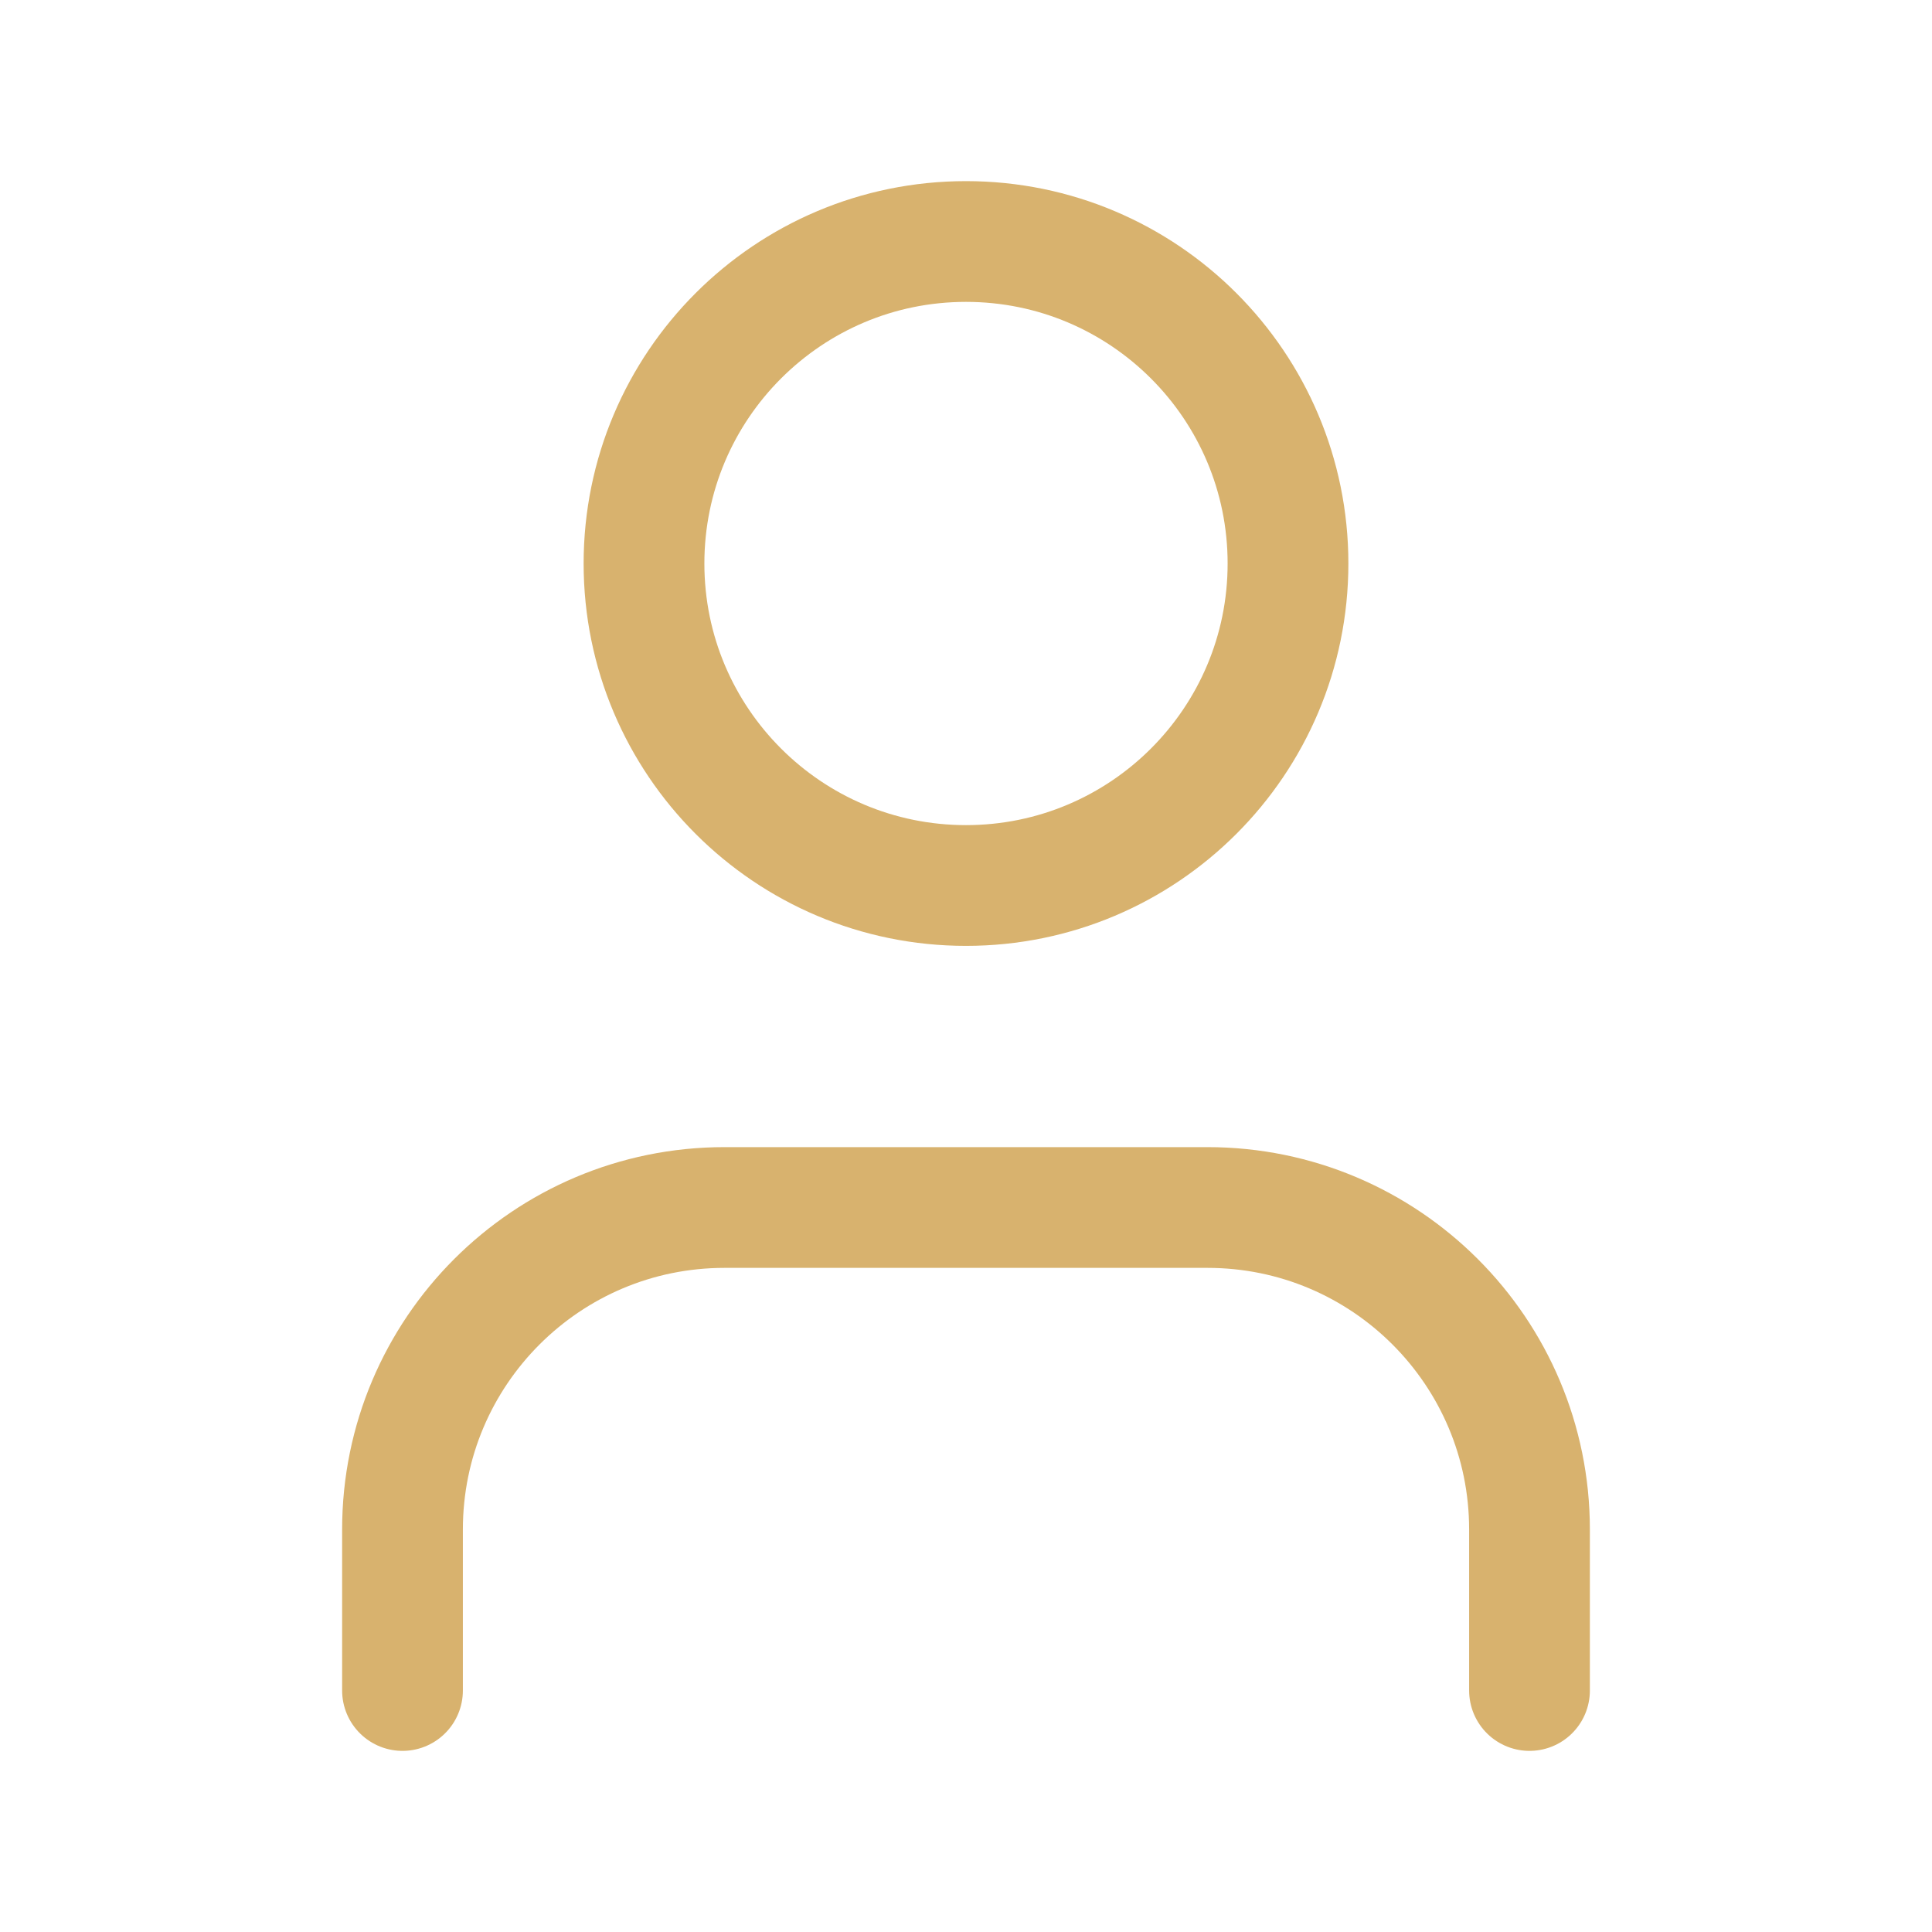
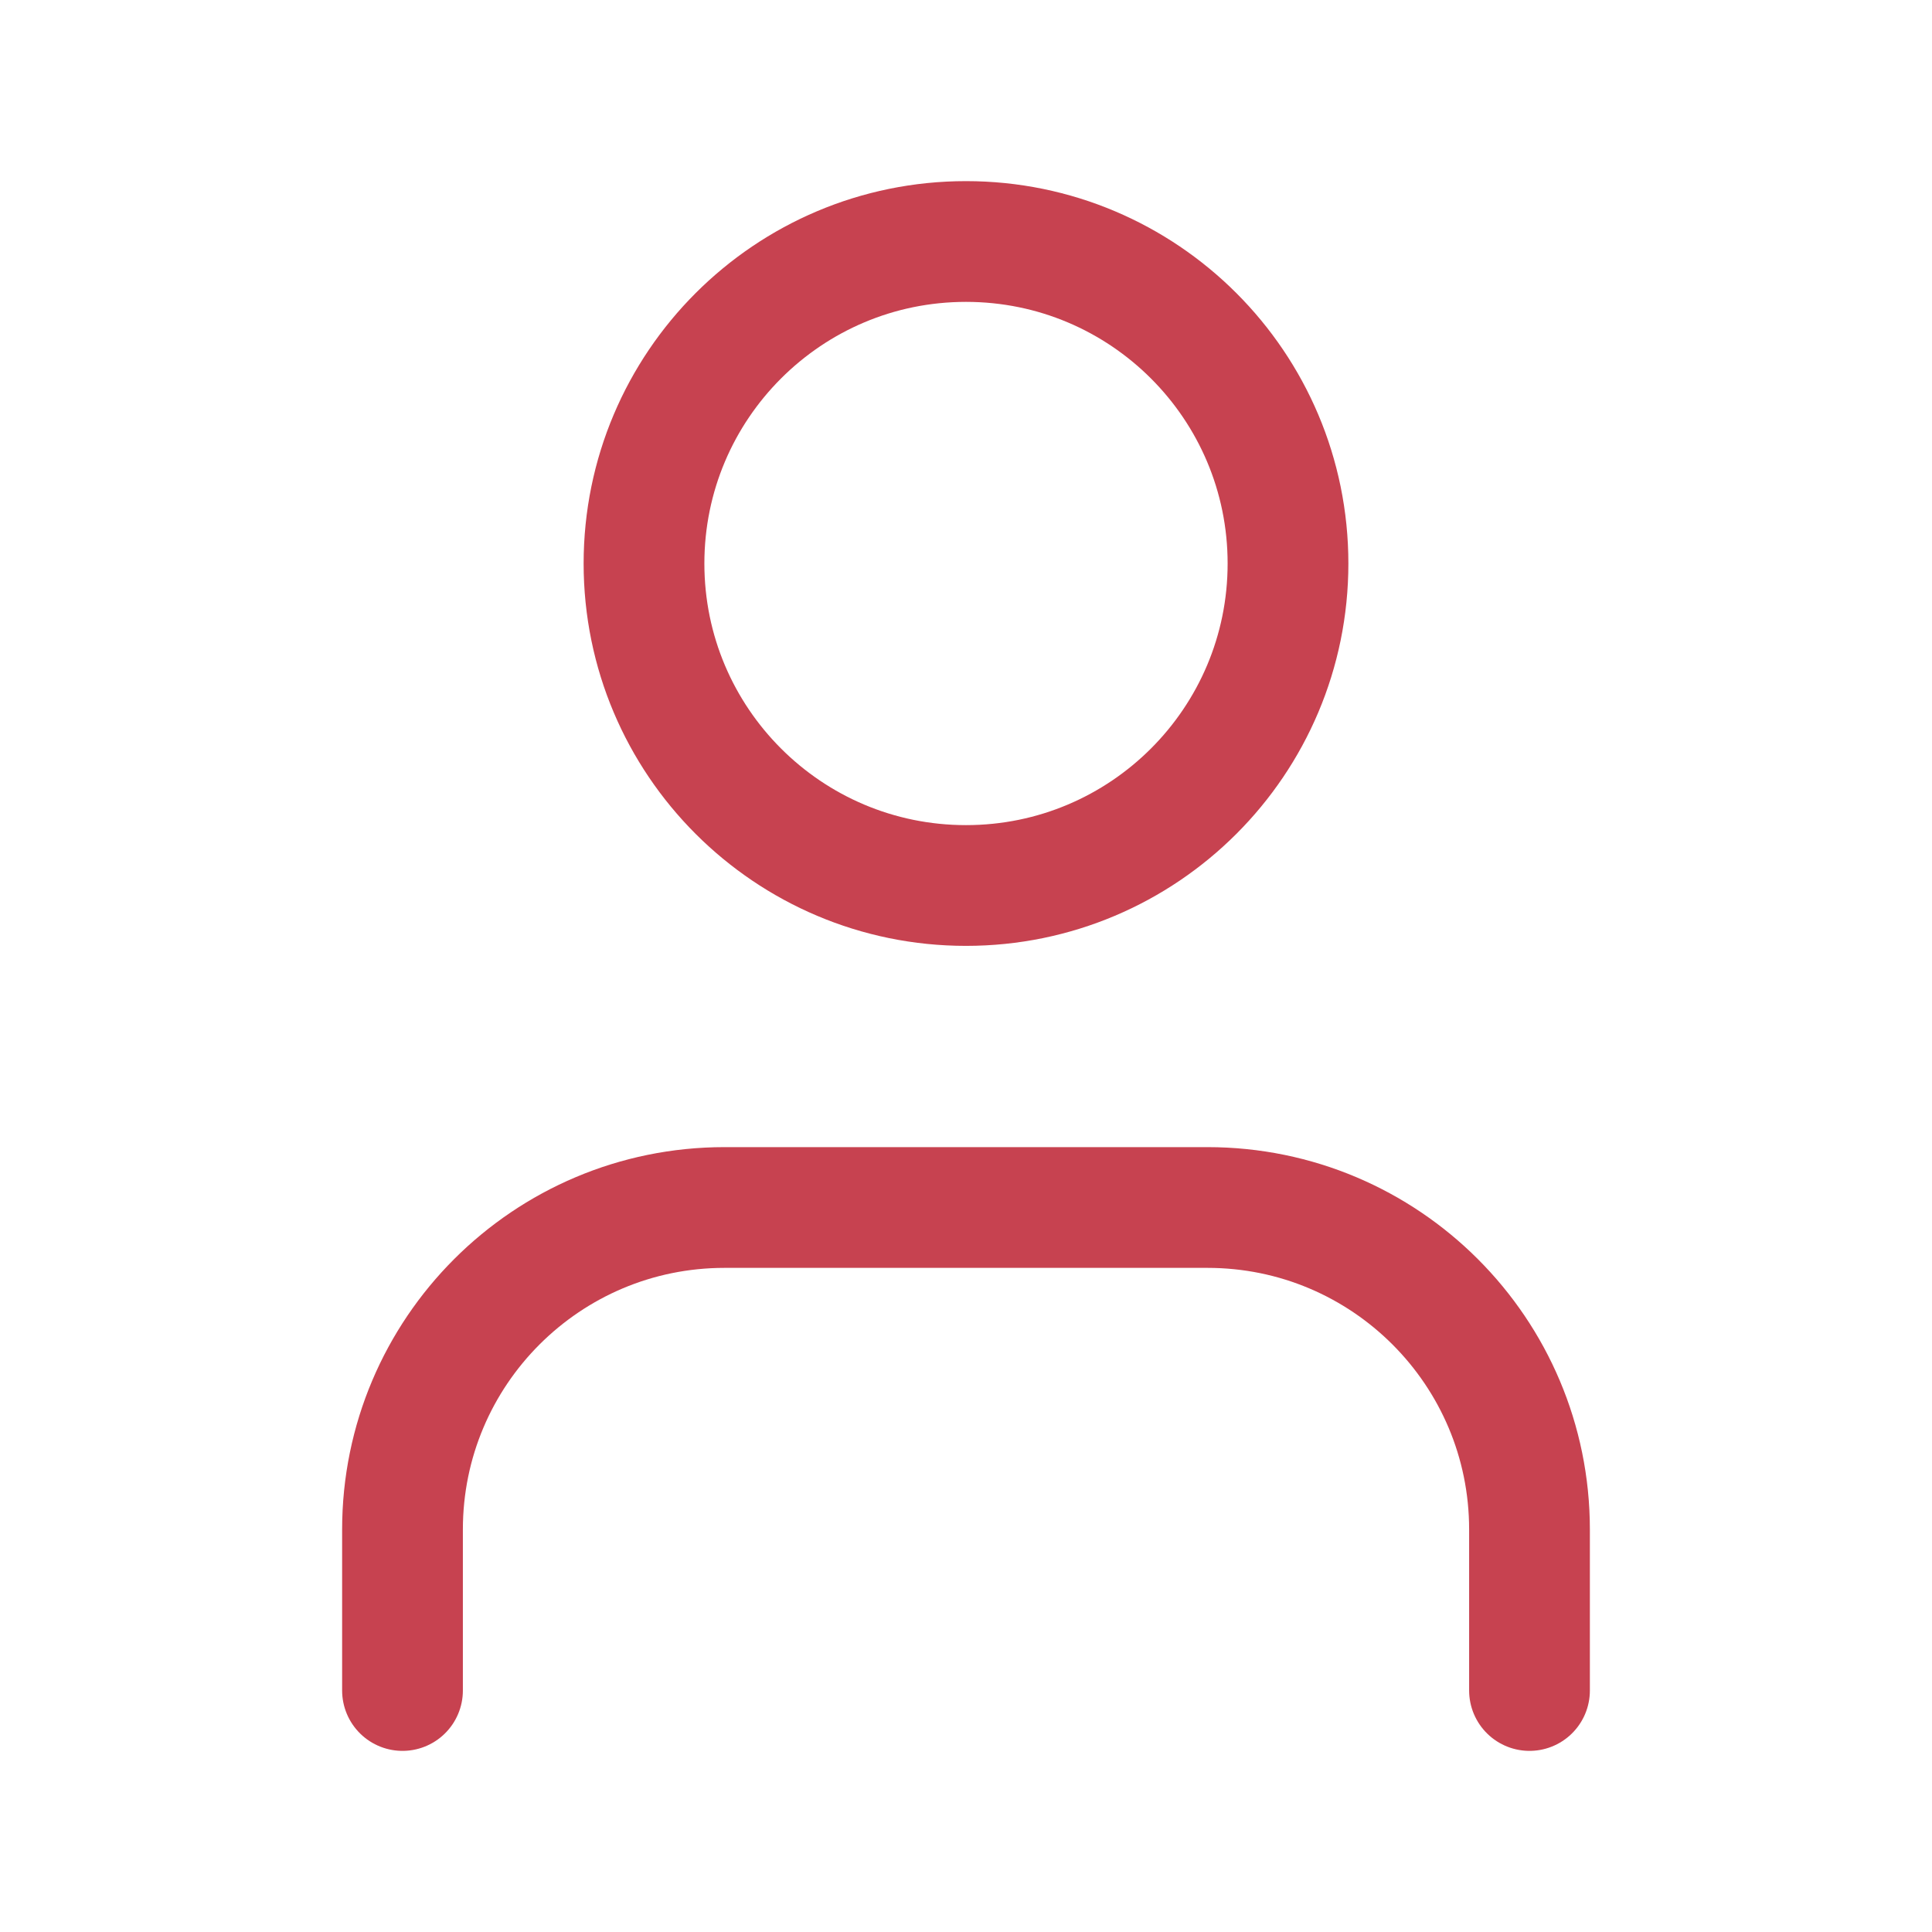
- <svg xmlns="http://www.w3.org/2000/svg" width="24" height="24" viewBox="0 0 24 24" fill="none" stroke="#D8B26E" stroke-width="1.5" stroke-linecap="round" stroke-linejoin="round" class="lucide lucide-user">
+ <svg xmlns="http://www.w3.org/2000/svg" width="24" height="24" viewBox="0 0 24 24" fill="none" stroke="#c74250" stroke-width="1.5" stroke-linecap="round" stroke-linejoin="round" class="lucide lucide-user">
  <path d="M19 21v-2a4 4 0 0 0-4-4H9a4 4 0 0 0-4 4v2" />
  <circle cx="12" cy="7" r="4" />
</svg>
